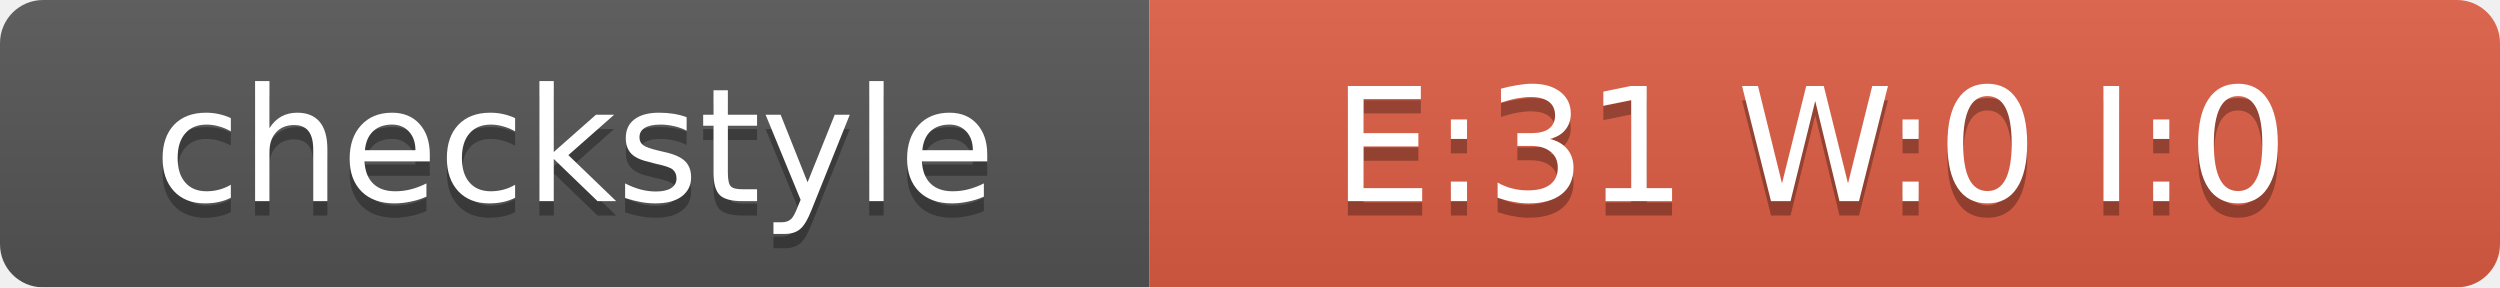
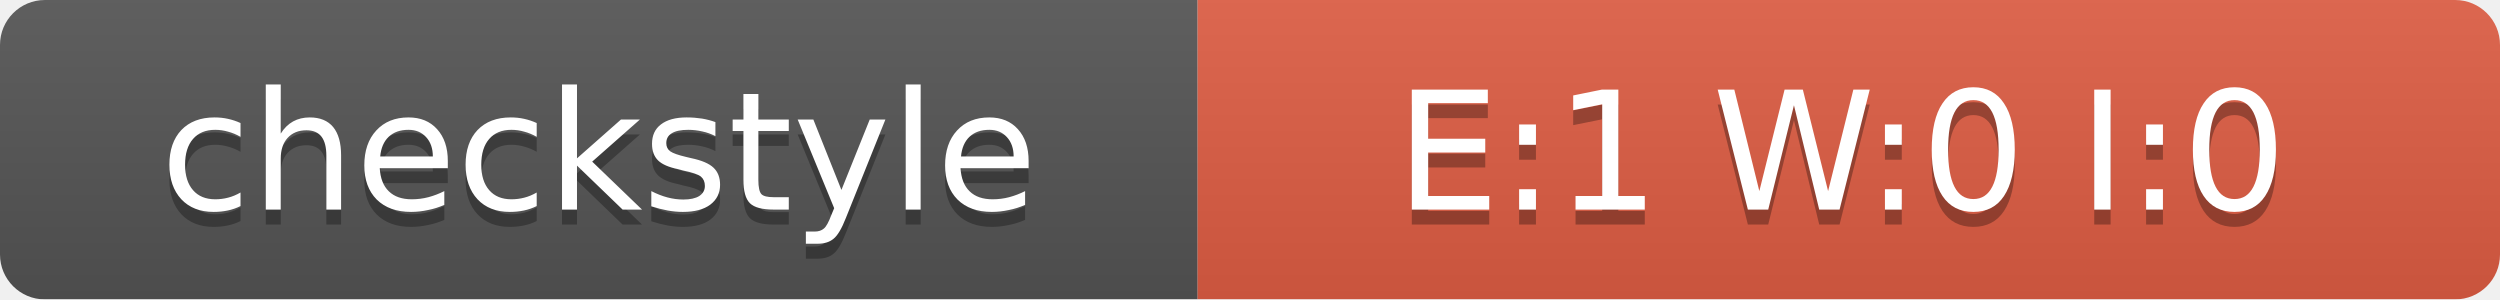
- <svg xmlns="http://www.w3.org/2000/svg" width="174" height="20">
+ <svg xmlns="http://www.w3.org/2000/svg" width="167" height="20">
  <linearGradient id="smooth" x2="0" y2="100%">
    <stop offset="0" stop-color="#bbb" stop-opacity=".1" />
    <stop offset="1" stop-opacity=".1" />
  </linearGradient>
  <mask id="round">
-     <rect width="174" height="20" rx="3" fill="#fff" />
+     <rect width="167" height="20" rx="3" fill="#fff" />
  </mask>
  <g mask="url(#round)">
    <rect width="80" height="20" fill="#555" />
-     <rect x="80" width="94" height="20" fill="#E05D44" />
-     <rect width="174" height="20" fill="url(#smooth)" />
+     <rect x="80" width="87" height="20" fill="#E05D44" />
+     <rect width="167" height="20" fill="url(#smooth)" />
  </g>
  <g fill="#fff" text-anchor="middle" font-family="DejaVu Sans,Verdana,Geneva,sans-serif" font-size="11">
    <text x="40" y="15" fill="#010101" fill-opacity=".3">checkstyle</text>
    <text x="40" y="14">checkstyle</text>
-     <text x="126" y="15" fill="#010101" fill-opacity=".3">E:31 W:0 I:0</text>
-     <text x="126" y="14">E:31 W:0 I:0</text>
+     <text x="123" y="15" fill="#010101" fill-opacity=".3">E:1 W:0 I:0</text>
+     <text x="123" y="14">E:1 W:0 I:0</text>
  </g>
</svg>
